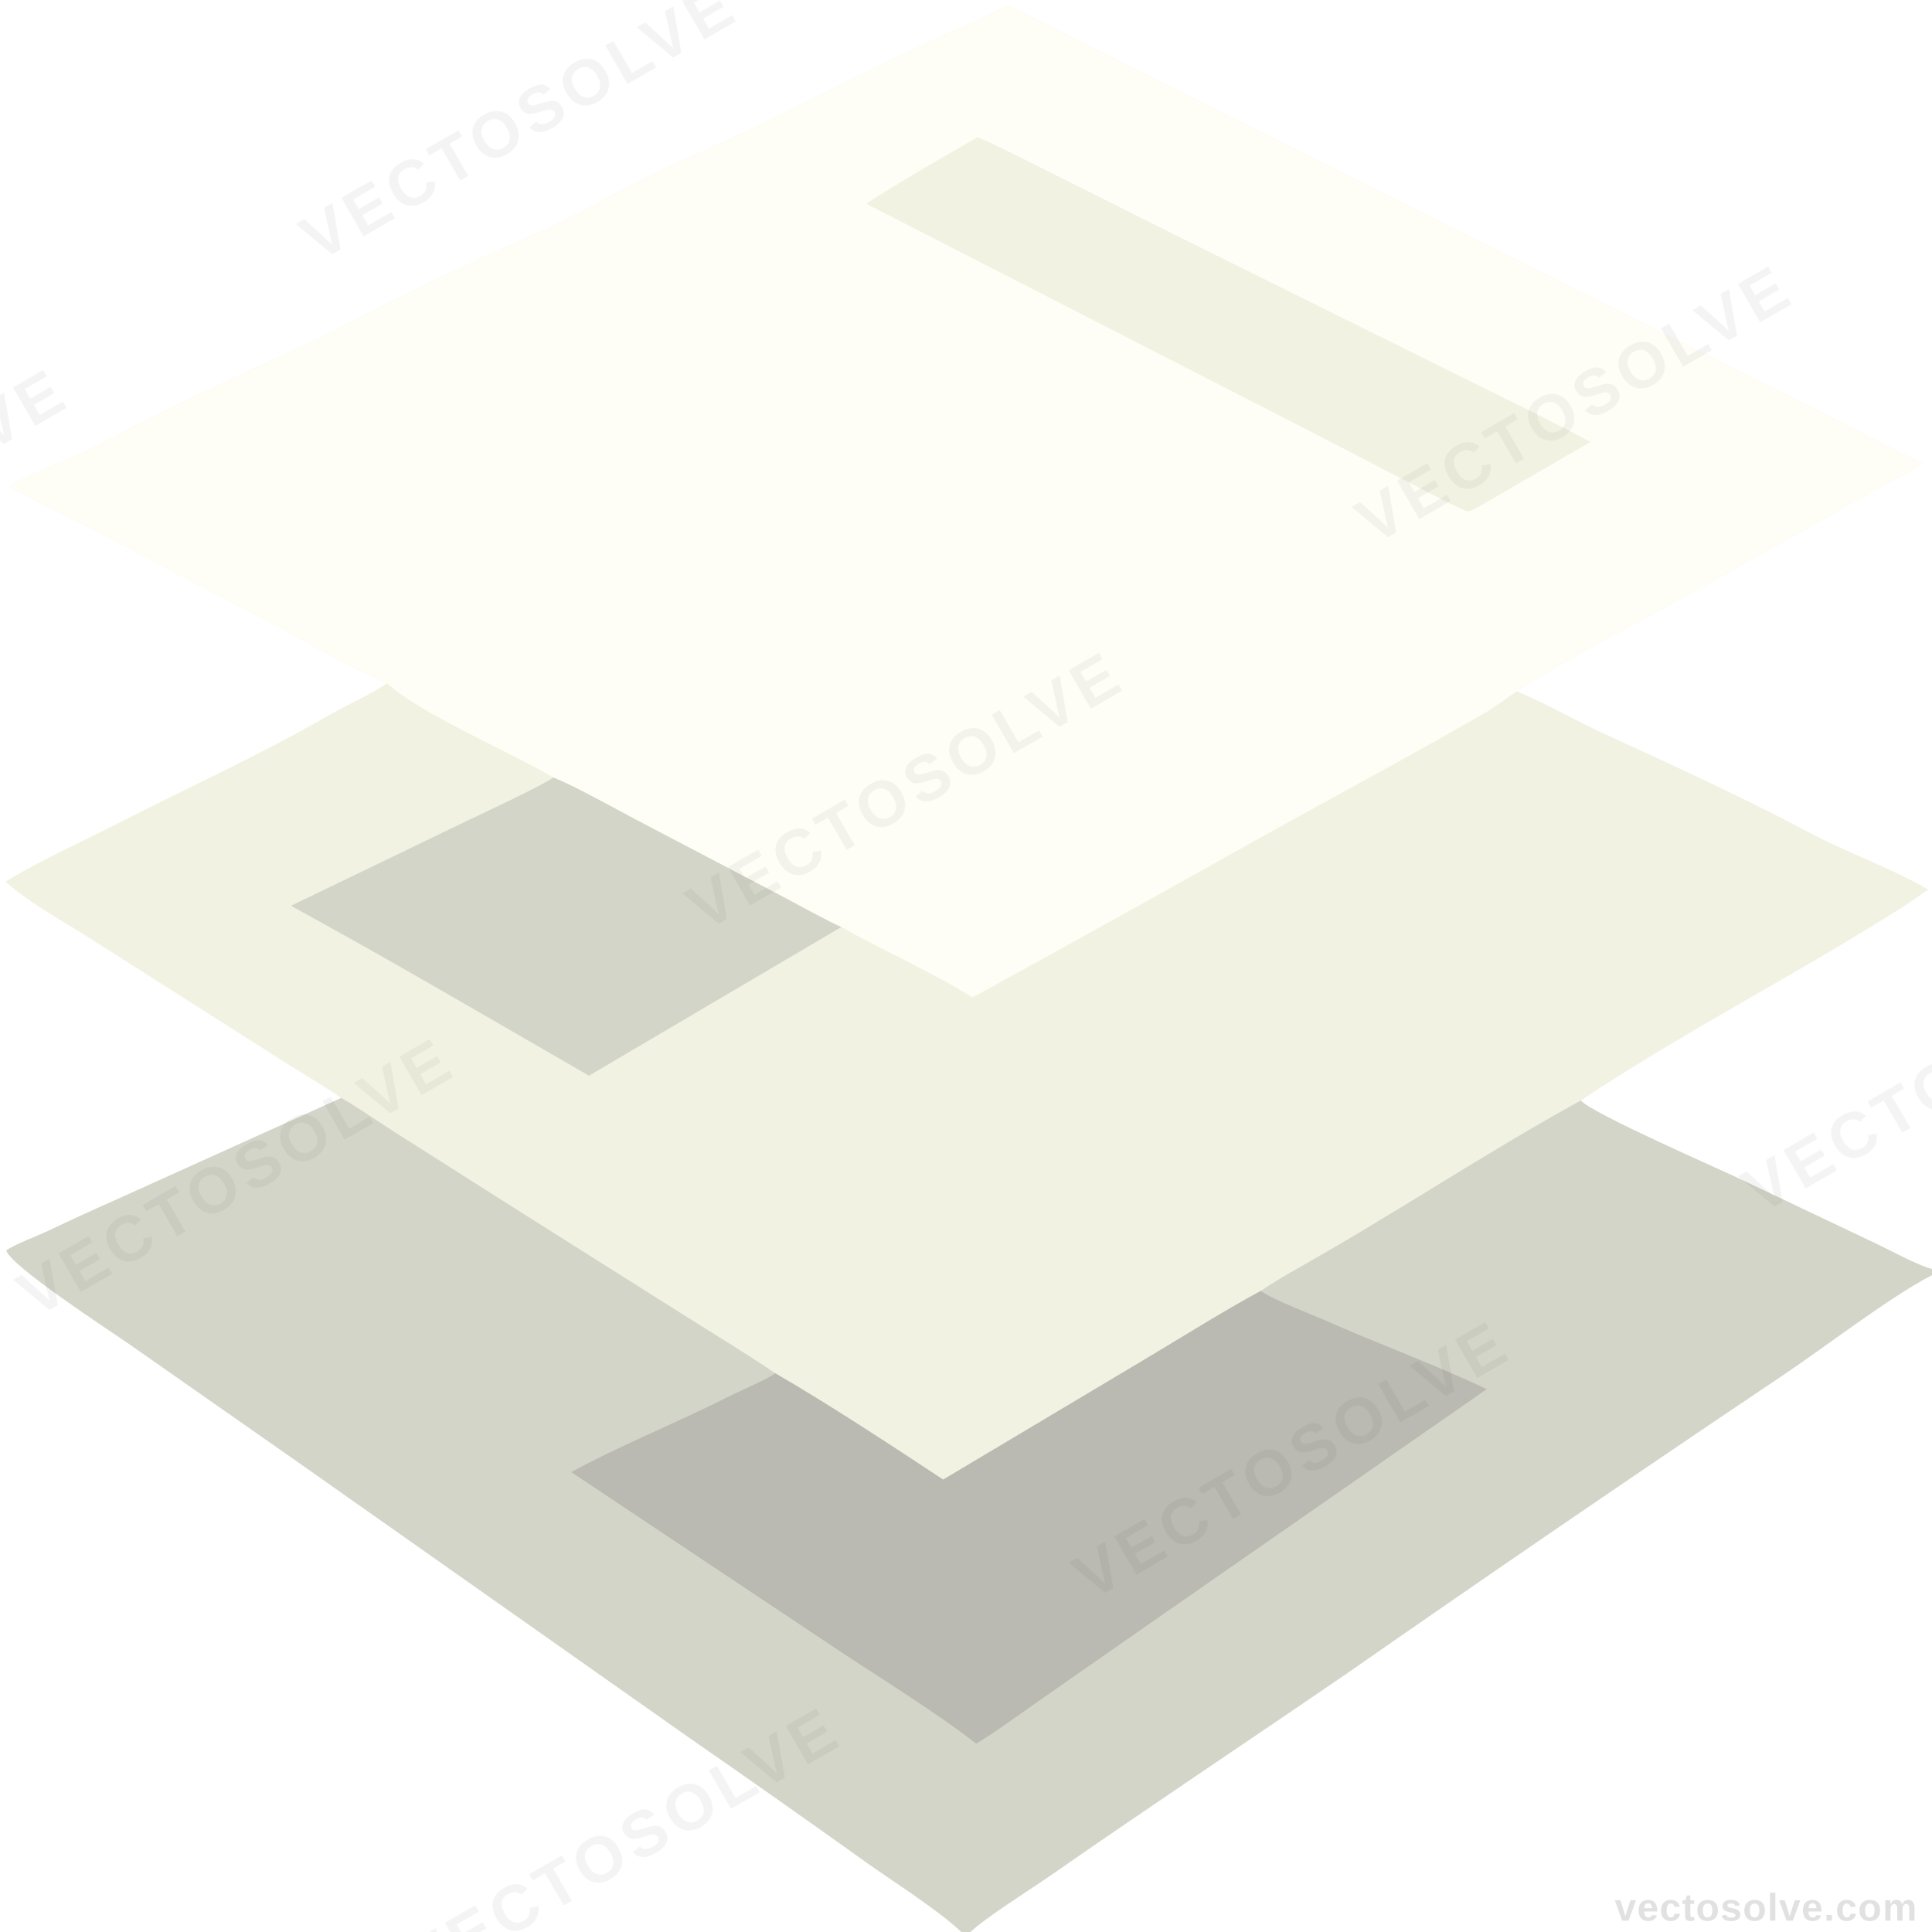
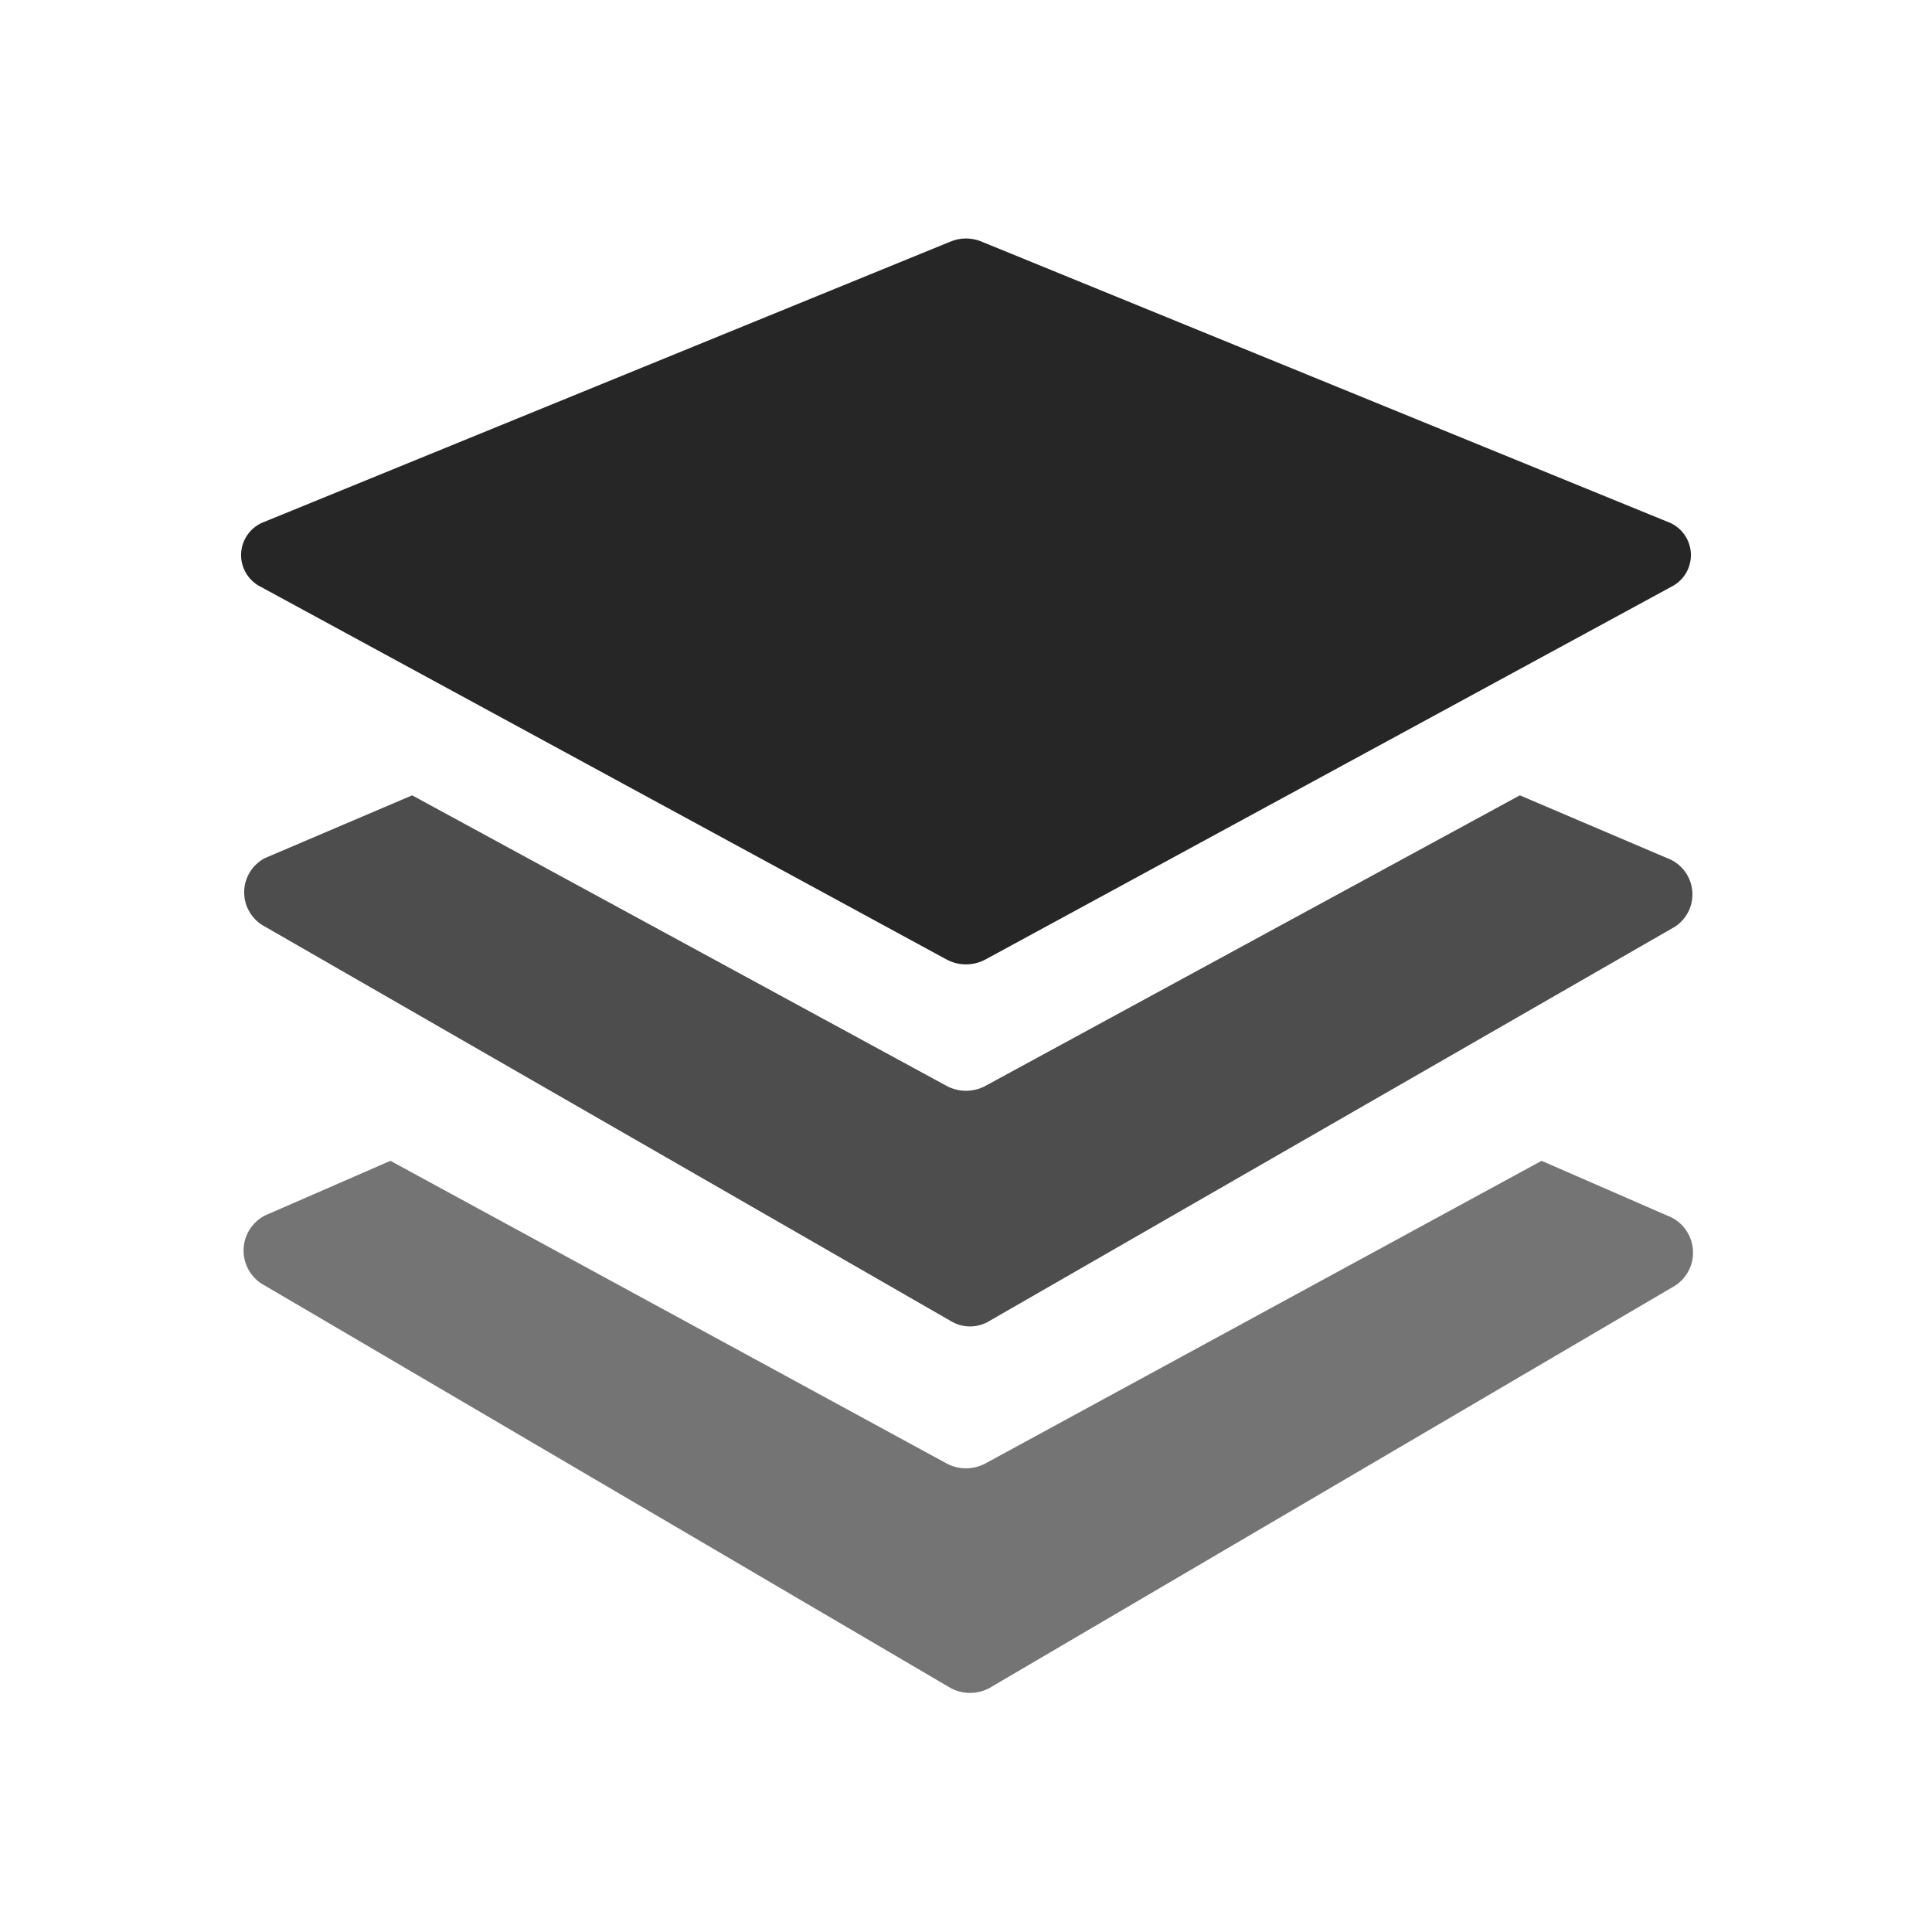
- <svg xmlns="http://www.w3.org/2000/svg" width="256" height="256" preserveAspectRatio="none" style="display: block;" version="1.1" viewBox="0 0 1024 1024">
-   <defs>
-     <pattern id="_11sbt4mq" patternUnits="userSpaceOnUse" width="409.6" height="409.6" patternTransform="rotate(-30)">
-       <text x="204.8" y="204.8" font-family="Arial,Helvetica,sans-serif" font-size="34.133" fill="rgba(0,0,0,0.045)" font-weight="600" text-anchor="middle" letter-spacing="3">VECTOSOLVE</text>
-     </pattern>
-   </defs>
-   <path fill="rgb(241,242,225)" d="M5.022 257.805C19.594 248.987 37.118 243.954 52.379 235.703C88.093 216.393 124.974 199.831 161.734 182.843C201.27 163.199 239.483 142.919 280.175 125.644C307.662 113.974 335.559 95.992 363.154 84.191C413.348 62.725 460.626 35.896 510.561 14.01C518.253 10.639 526.747 6.03 534.374 3.199C547.817 8.994 563.756 17.624 577.113 24.336L652.691 62.222L895.377 183.487L978.051 224.91C990.992 231.397 1006.67 239.849 1019.59 245.724C975.919 269.329 931.804 294.983 888.127 318.956C864.153 332.115 825.708 351.954 803.99 366.455C819.969 373.027 834.685 381.793 850.238 388.932C886.503 405.576 923.255 422.277 958.495 441.069C978.7 451.843 1002.88 460.308 1021.95 471.448C1017.78 474.381 1013.45 477.524 1009.16 480.263C953.398 515.909 892.828 546.557 837.834 583.295C844.197 590.401 911.328 619.626 921.601 624.578L993.767 658.861C1001.61 662.548 1016.34 670.643 1024 672.621L1024 675.842C1001.88 687.203 966.473 714.568 944.15 729.477A16091 16091 0 0 0 714.386 886.609C662.125 922.415 609.05 957.682 557.068 993.863C546.141 1001.47 522.264 1016.37 514.354 1024L509.534 1024C498.132 1012.98 473.612 997.337 460.179 987.857A7435 7435 0 0 0 365.834 921.404L157.432 774.628L68.322 712.287C58.806 705.687 4.39 670.228 3.372 662.661C8.836 659.091 19.216 655.383 25.48 652.391C38.112 646.358 50.89 640.578 63.685 634.899L180.882 581.921C170.351 574.742 159.488 568.481 148.781 561.618L49.611 498.542C33.807 488.294 17.073 479.751 2.941 467.293C20.231 456.528 43.583 446.129 61.829 436.761C98.902 417.725 137.242 400.555 173.308 379.648C183.512 373.732 195.455 368.721 205.166 362.14C177.653 350.044 159.154 337.993 133.687 324.957L51.852 282.078C36.198 273.879 20.392 266.637 5.022 257.805Z">
-   </path>
-   <path fill="rgb(254,254,247)" d="M5.022 257.805C19.594 248.987 37.118 243.954 52.379 235.703C88.093 216.393 124.974 199.831 161.734 182.843C201.27 163.199 239.483 142.919 280.175 125.644C307.662 113.974 335.559 95.992 363.154 84.191C413.348 62.725 460.626 35.896 510.561 14.01C518.253 10.639 526.747 6.03 534.374 3.199C547.817 8.994 563.756 17.624 577.113 24.336L652.691 62.222L895.377 183.487L978.051 224.91C990.992 231.397 1006.67 239.849 1019.59 245.724C975.919 269.329 931.804 294.983 888.127 318.956C864.153 332.115 825.708 351.954 803.99 366.455L803.614 366.685C797.995 370.17 793.57 374.08 787.214 377.75C747.647 400.595 707.153 422.231 667.239 444.42A16828 16828 0 0 1 515.38 528.736C498.104 517.265 465.087 502.362 445.941 491.333C441.567 489.779 418.419 477.096 413.153 474.326L337.13 434.455C326.895 429.053 303.329 415.902 293.233 412.098C270.005 398.342 222.542 378.303 205.166 362.14C177.653 350.044 159.154 337.993 133.687 324.957L51.852 282.078C36.198 273.879 20.392 266.637 5.022 257.805Z">
-   </path>
-   <path fill="rgb(241,242,225)" d="M517.972 72.794C521.989 73.863 545.839 85.976 550.531 88.322L621.354 123.792L769.271 197.154C793.437 209.181 819.281 221.555 842.984 234.245L784.883 267.909C783.227 268.863 778.857 271.561 776.988 270.765C768.464 267.132 760.225 262.685 751.998 258.422L694.813 228.795L459.143 107.989C476.634 96.515 499.705 83.459 517.972 72.794Z">
-   </path>
-   <path fill="rgb(212,213,201)" d="M180.882 581.921C189.414 586.757 200.802 594.699 209.416 600.185L272.919 640.5L364.335 698.176C379.166 707.575 396.644 718.089 410.875 727.866C437.635 743.254 473.949 767.097 499.888 784.235L607.491 720.063C626.762 708.559 648.696 694.78 668.247 684.203C674.579 679.875 682.73 675.112 689.43 671.332C739.174 643.268 787.875 610.746 837.834 583.295C844.197 590.401 911.328 619.626 921.601 624.578L993.767 658.861C1001.61 662.548 1016.34 670.643 1024 672.621L1024 675.842C1001.88 687.203 966.473 714.568 944.15 729.477A16091 16091 0 0 0 714.386 886.609C662.125 922.415 609.05 957.682 557.068 993.863C546.141 1001.47 522.264 1016.37 514.354 1024L509.534 1024C498.132 1012.98 473.612 997.337 460.179 987.857A7435 7435 0 0 0 365.834 921.404L157.432 774.628L68.322 712.287C58.806 705.687 4.39 670.228 3.372 662.661C8.836 659.091 19.216 655.383 25.48 652.391C38.112 646.358 50.89 640.578 63.685 634.899Z">
-   </path>
-   <path fill="rgb(187,186,178)" d="M668.247 684.203C674.803 688.963 695.533 696.744 703.993 700.507C731.24 712.628 761.227 723.435 788.002 736.285L605.412 863.288L548.929 902.699C540.198 908.784 526.213 919.058 517.339 924.194C499.954 910.132 462.909 887.019 442.795 873.631L302.74 780.231C329.361 765.794 359.274 753.856 386.422 740.099C391.072 737.743 408.118 730.296 410.875 727.866C437.635 743.254 473.949 767.097 499.888 784.235L607.491 720.063C626.762 708.559 648.696 694.78 668.247 684.203Z">
-   </path>
-   <path fill="rgb(212,213,201)" d="M293.233 412.098C303.329 415.902 326.895 429.053 337.13 434.455L413.153 474.326C418.419 477.096 441.567 489.779 445.941 491.333L312.164 570.149C260.998 540.664 205.94 508.29 154.206 480.092L247.125 435.25C255.859 431.057 286.612 416.817 293.233 412.098Z">
-   </path>
-   <g id="_5dgr4wxr" pointer-events="none" style="mix-blend-mode:multiply">
-     <rect width="100%" height="100%" fill="url(#_11sbt4mq)" />
-   </g>
-   <g pointer-events="none">
-     <text x="1016.0" y="1018.0" font-family="Arial,Helvetica,sans-serif" font-size="20.48" fill="rgba(0,0,0,0.12)" font-weight="700" text-anchor="end" letter-spacing="0.5">vectosolve.com</text>
-   </g>
+ <svg xmlns="http://www.w3.org/2000/svg" viewBox="0 0 24 24">
+   <style>
+     path { fill: #262626; }
+     .middle { opacity: .82; }
+     .bottom { opacity: .64; }
+     @media (prefers-color-scheme: dark) {
+       path { fill: #f5f5f5; }
+     }
+   </style>
+   <path d="M3.24,7.29l8.52,4.63a.51.51,0,0,0,.48,0l8.52-4.63a.44.44,0,0,0-.05-.81L12.19,3a.5.5,0,0,0-.38,0L3.29,6.48A.44.44,0,0,0,3.24,7.29Z" />
+   <path class="middle" d="M20.71,10.66l-1.83-.78-6.64,3.61a.51.51,0,0,1-.48,0L5.12,9.88l-1.83.78a.48.48,0,0,0,0,.85l8.52,4.9a.46.46,0,0,0,.48,0l8.52-4.9A.48.48,0,0,0,20.71,10.66Z" />
+   <path class="bottom" d="M20.71,15.1l-1.56-.68-6.91,3.76a.51.51,0,0,1-.48,0L4.85,14.42l-1.56.68a.49.49,0,0,0,0,.87l8.52,5a.51.51,0,0,0,.48,0l8.52-5A.49.49,0,0,0,20.71,15.1Z" />
</svg>
